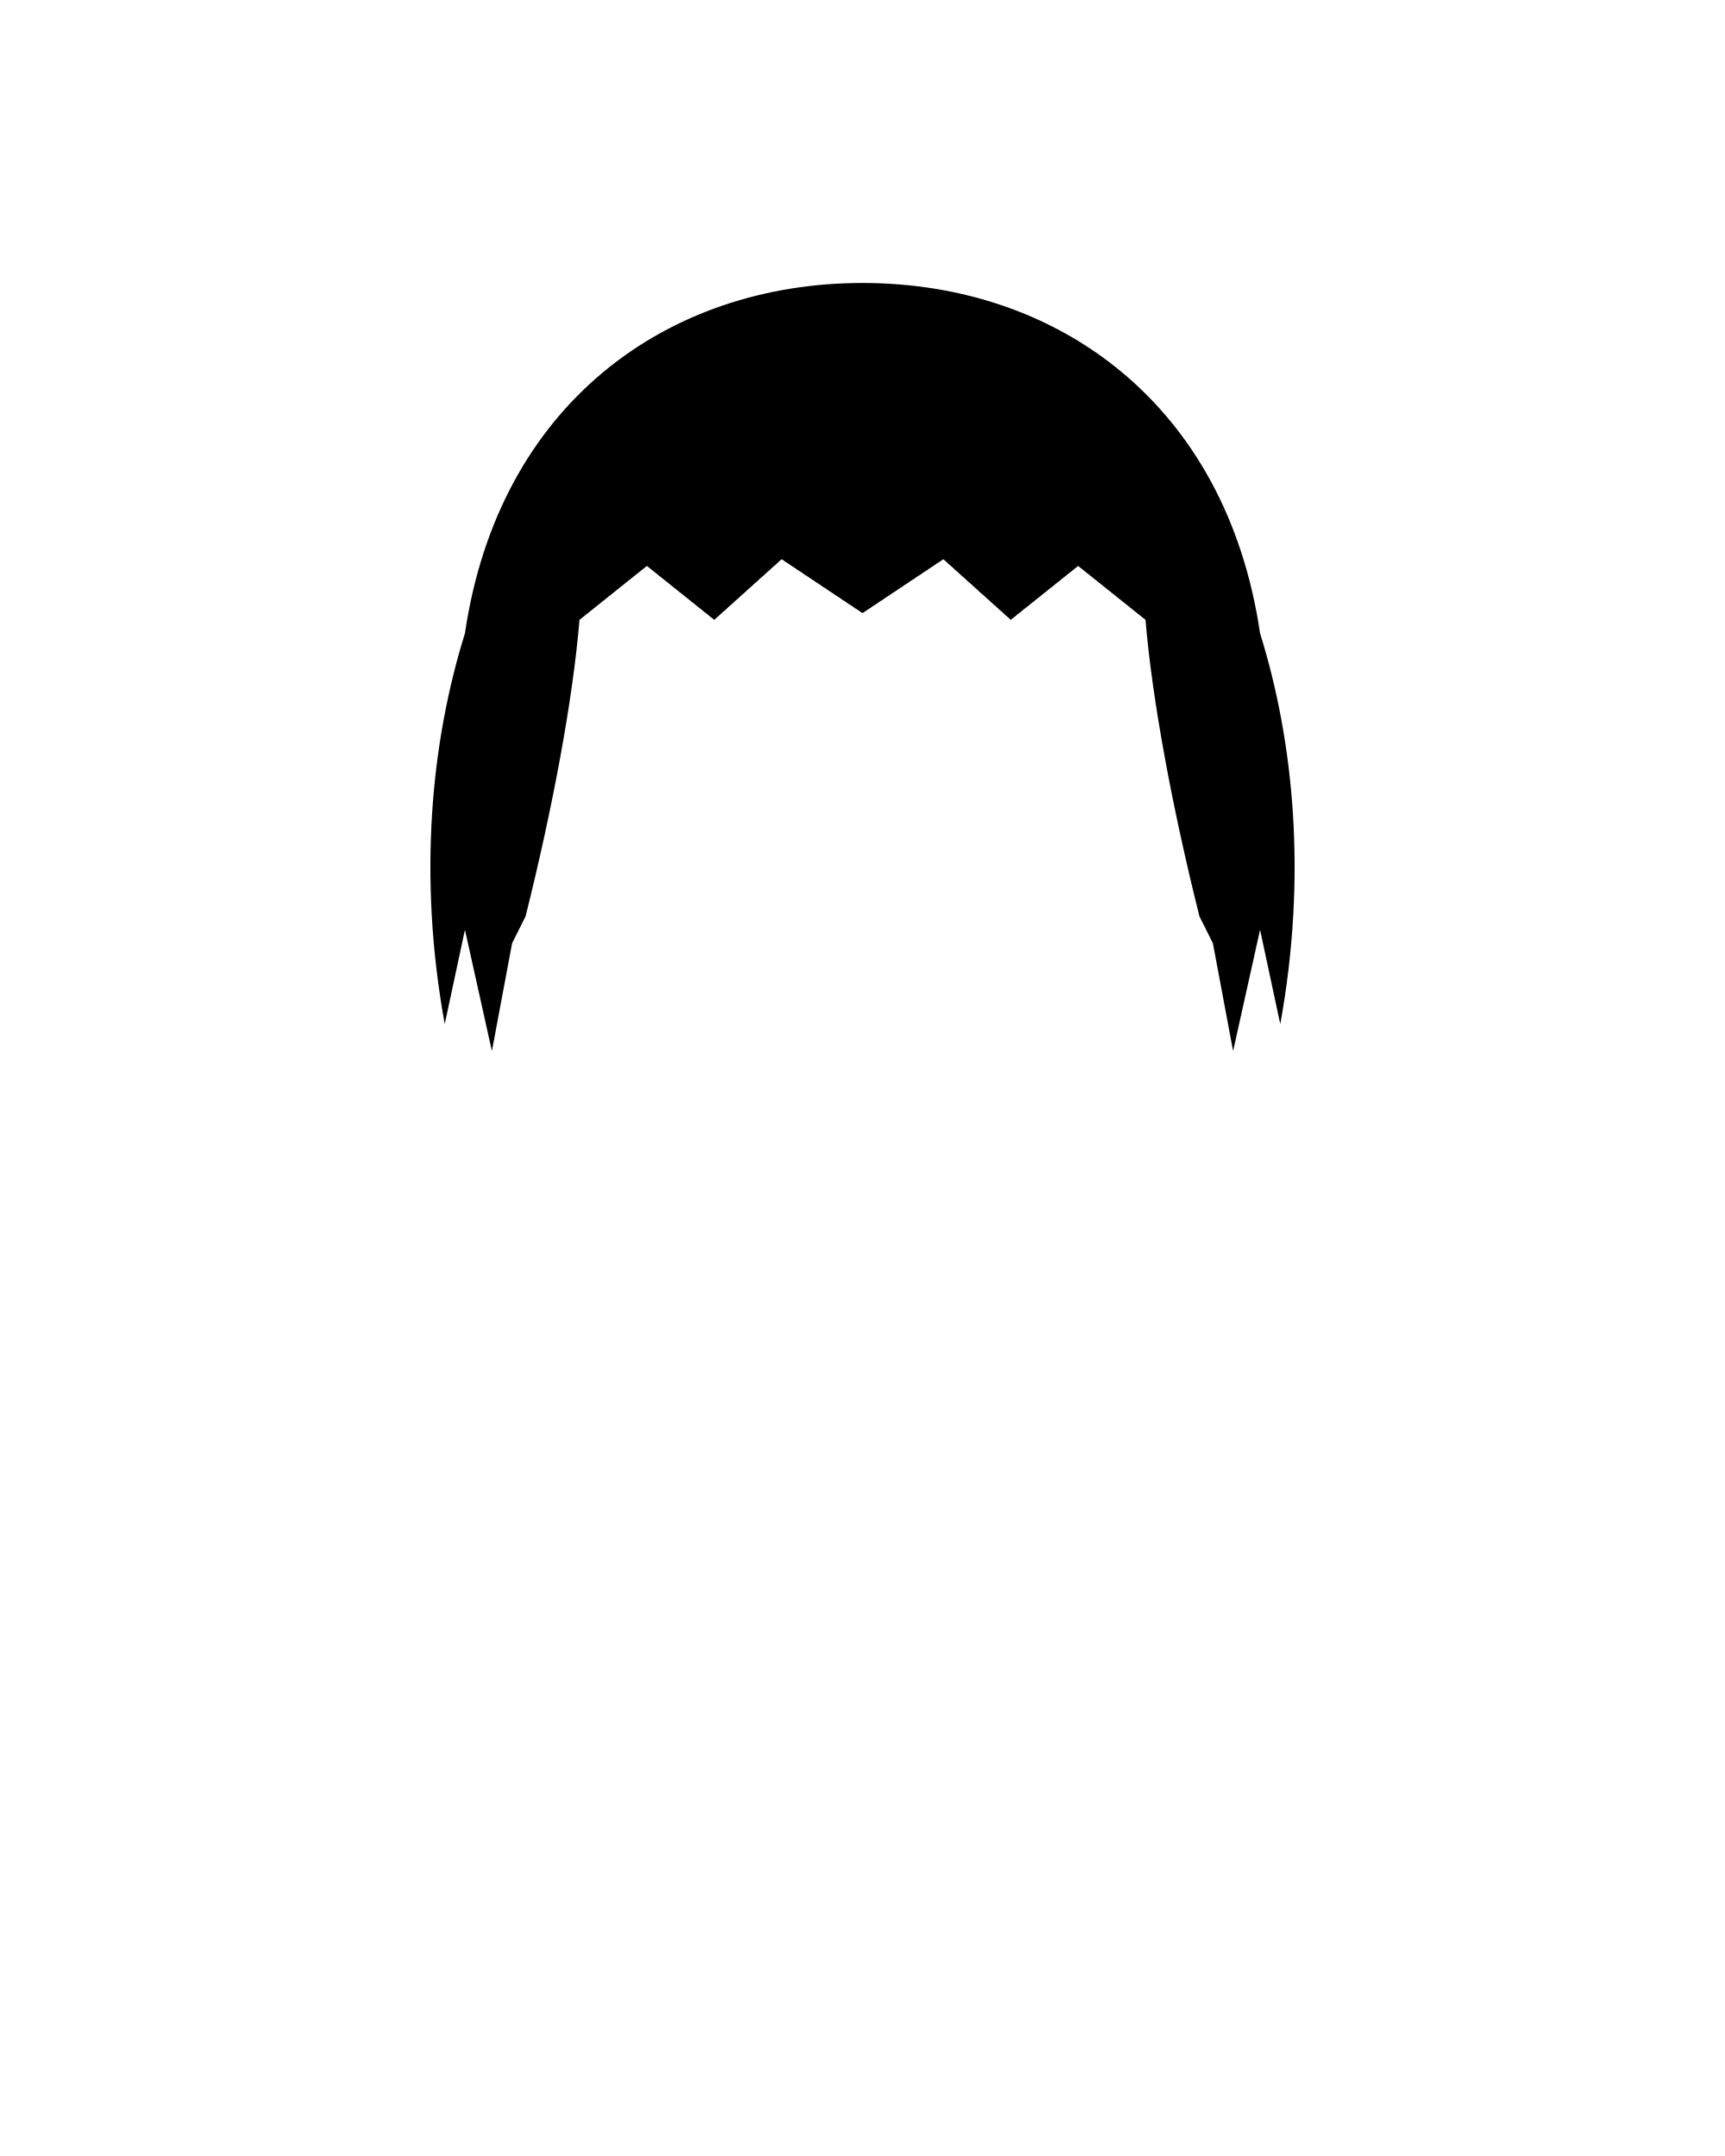
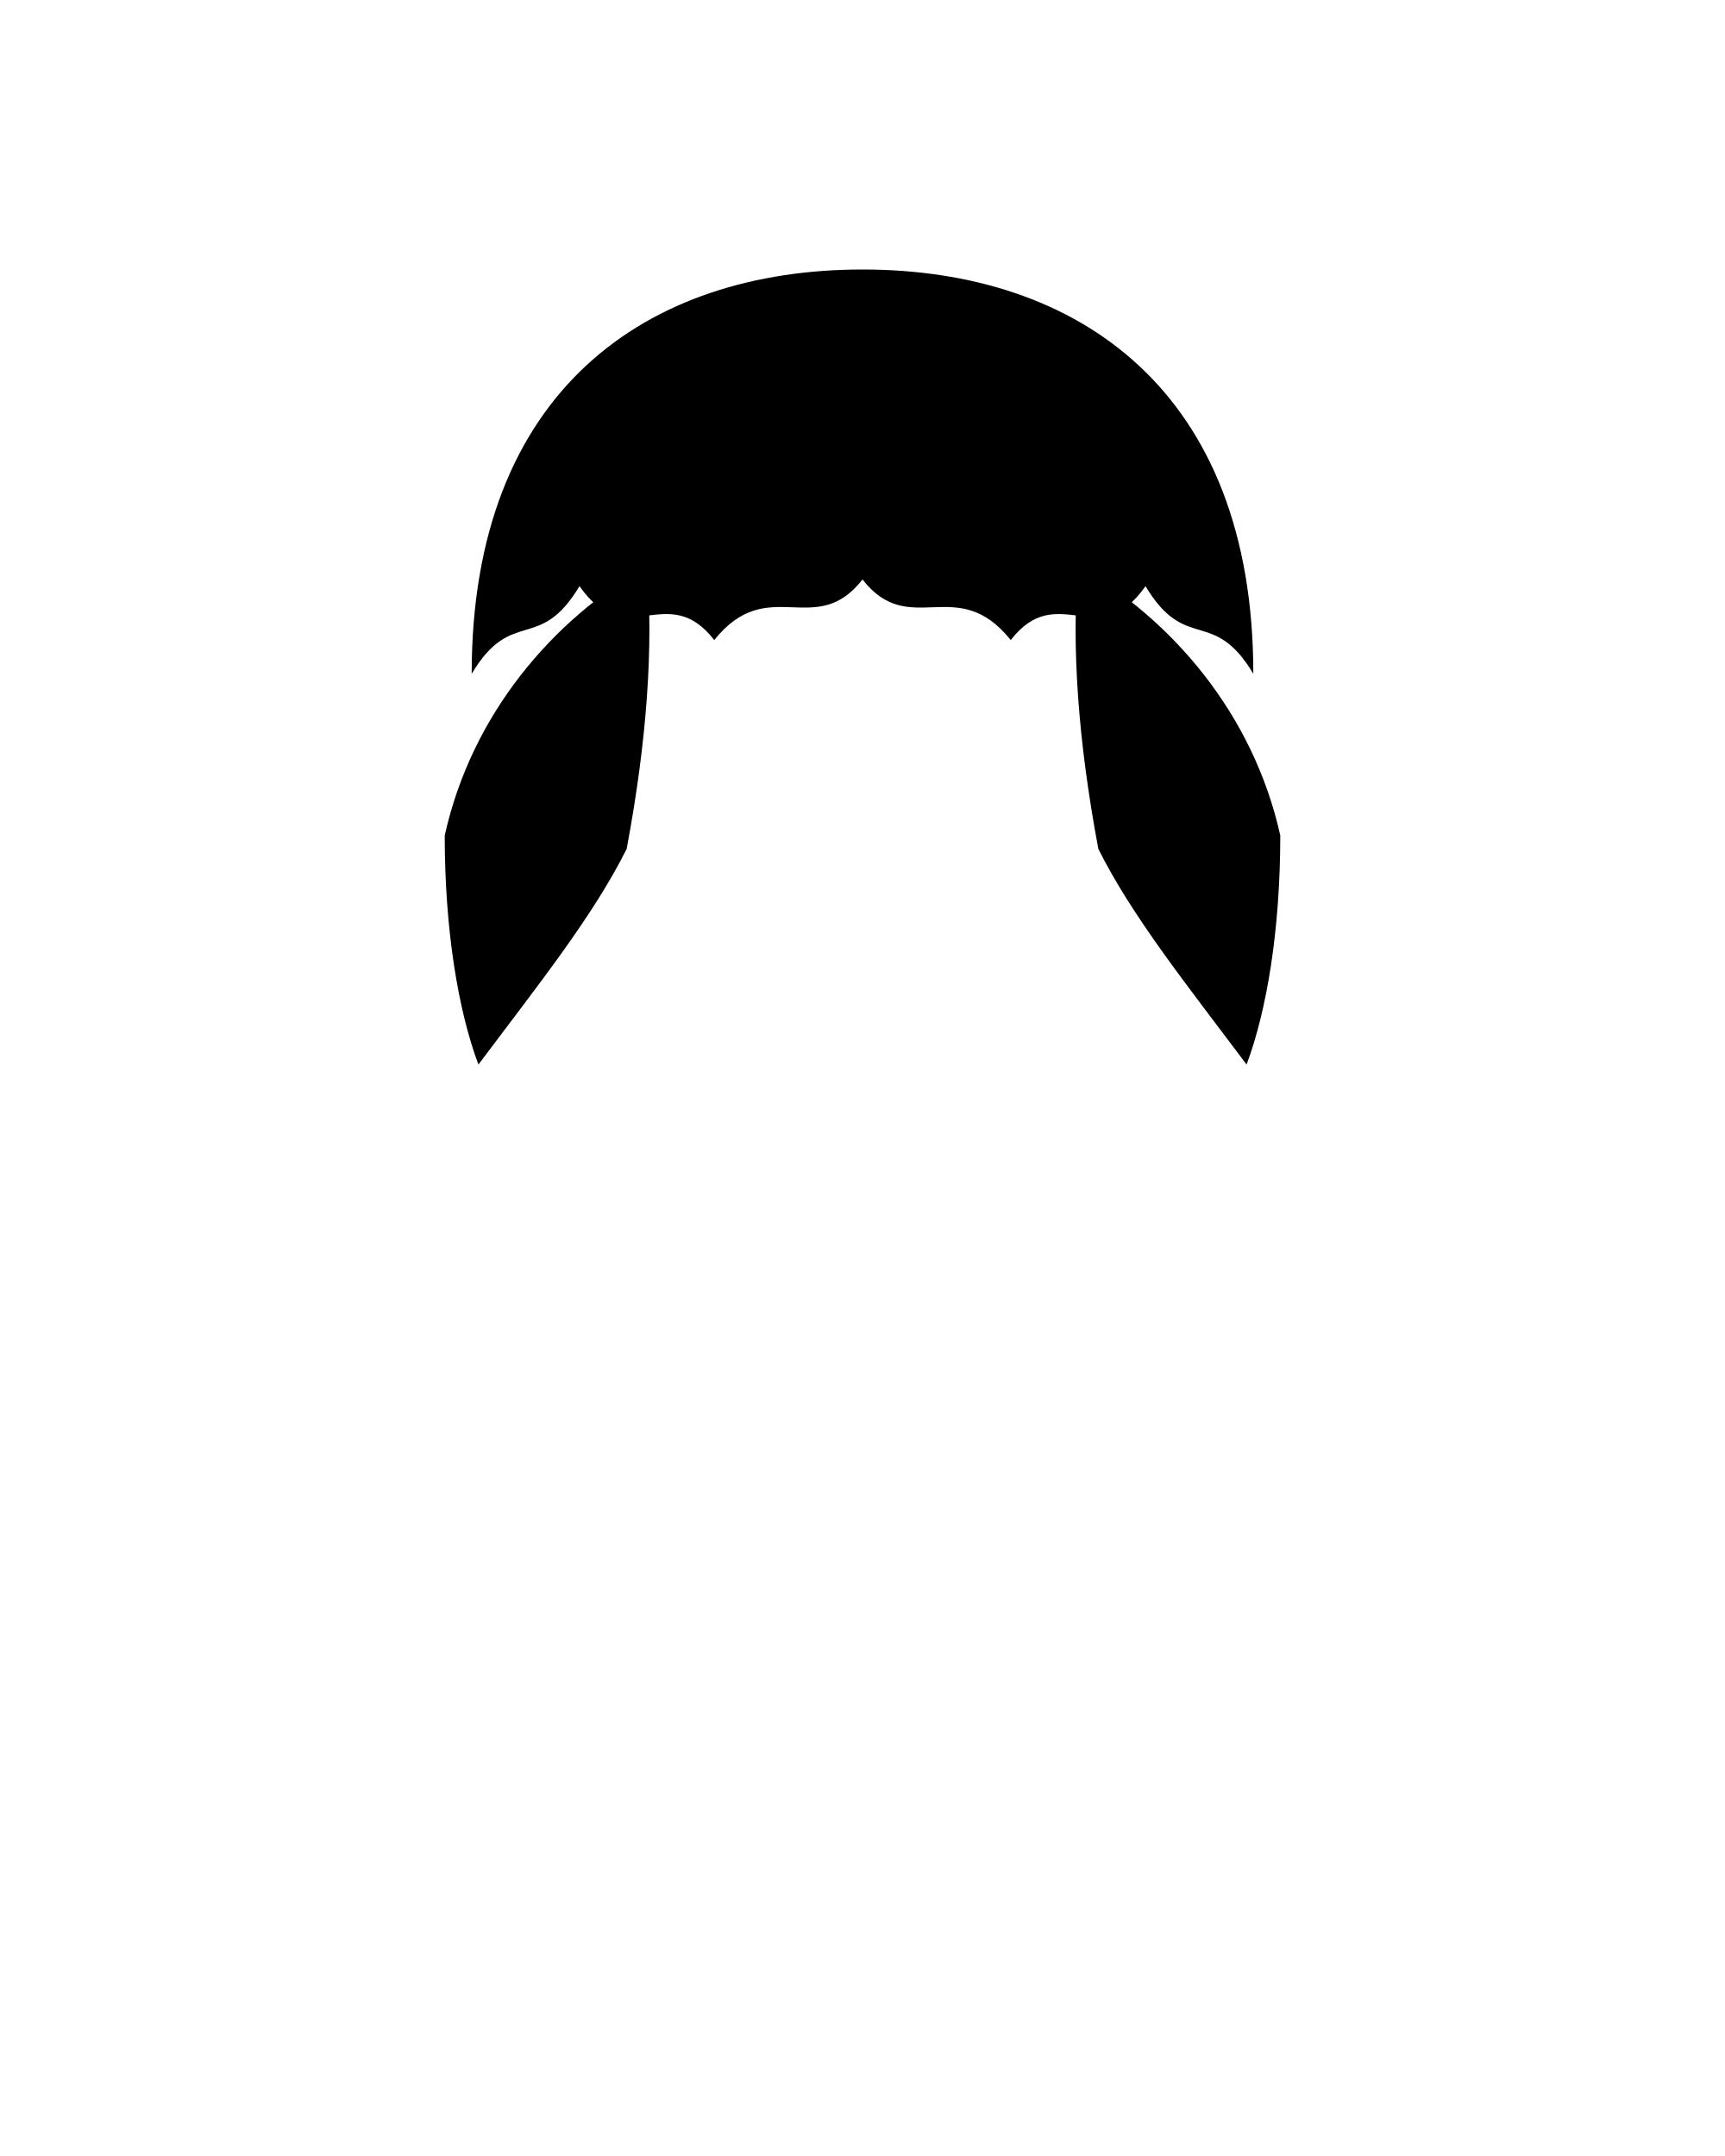
<svg xmlns="http://www.w3.org/2000/svg" viewBox="0 0 256 320" width="256" height="320">
  <g data-part="hairFront_09" data-category="hairFront" data-label="1号">
-     <path d="M 66 152              C 62 130, 64 110, 69 94              C 74 60, 99 42, 128 42              C 157 42, 182 60, 187 94              C 192 110, 194 130, 190 152              L 187 138 L 183 156 L 180 140 L 178 136              C 174 120, 171 104, 170 92              L 160 84 L 150 92 L 140 83 L 128 91 L 116 83 L 106 92 L 96 84 L 86 92              C 85 104, 82 120, 78 136              L 76 140 L 73 156 L 69 138 Z" fill="token:hair" stroke="token:outline" stroke-width="3.5" stroke-linejoin="round" />
+     <path d="M 70 100              C 70 58, 96 40, 128 40              C 160 40, 186 58, 186 100              C 180 90, 176 97, 170 87              C 163 97, 157 86, 150 95              C 142 85, 135 95, 128 86              C 121 95, 114 85, 106 95              C 99 86, 93 97, 86 87              C 80 97, 76 90, 70 100 Z" fill="token:hair" stroke="token:outline" stroke-width="3.5" stroke-linejoin="round" />
+     <path d="M 96 84              C 82 92, 70 106, 66 124              C 66 138, 68 150, 71 158              C 80 146, 88 136, 93 126              C 96 110, 97 96, 96 84 Z" fill="token:hair" stroke="token:outline" stroke-width="3.5" stroke-linejoin="round" />
+     <path d="M 160 84              C 174 92, 186 106, 190 124              C 190 138, 188 150, 185 158              C 176 146, 168 136, 163 126              C 160 110, 159 96, 160 84 Z" fill="token:hair" stroke="token:outline" stroke-width="3.5" stroke-linejoin="round" />
  </g>
</svg>
